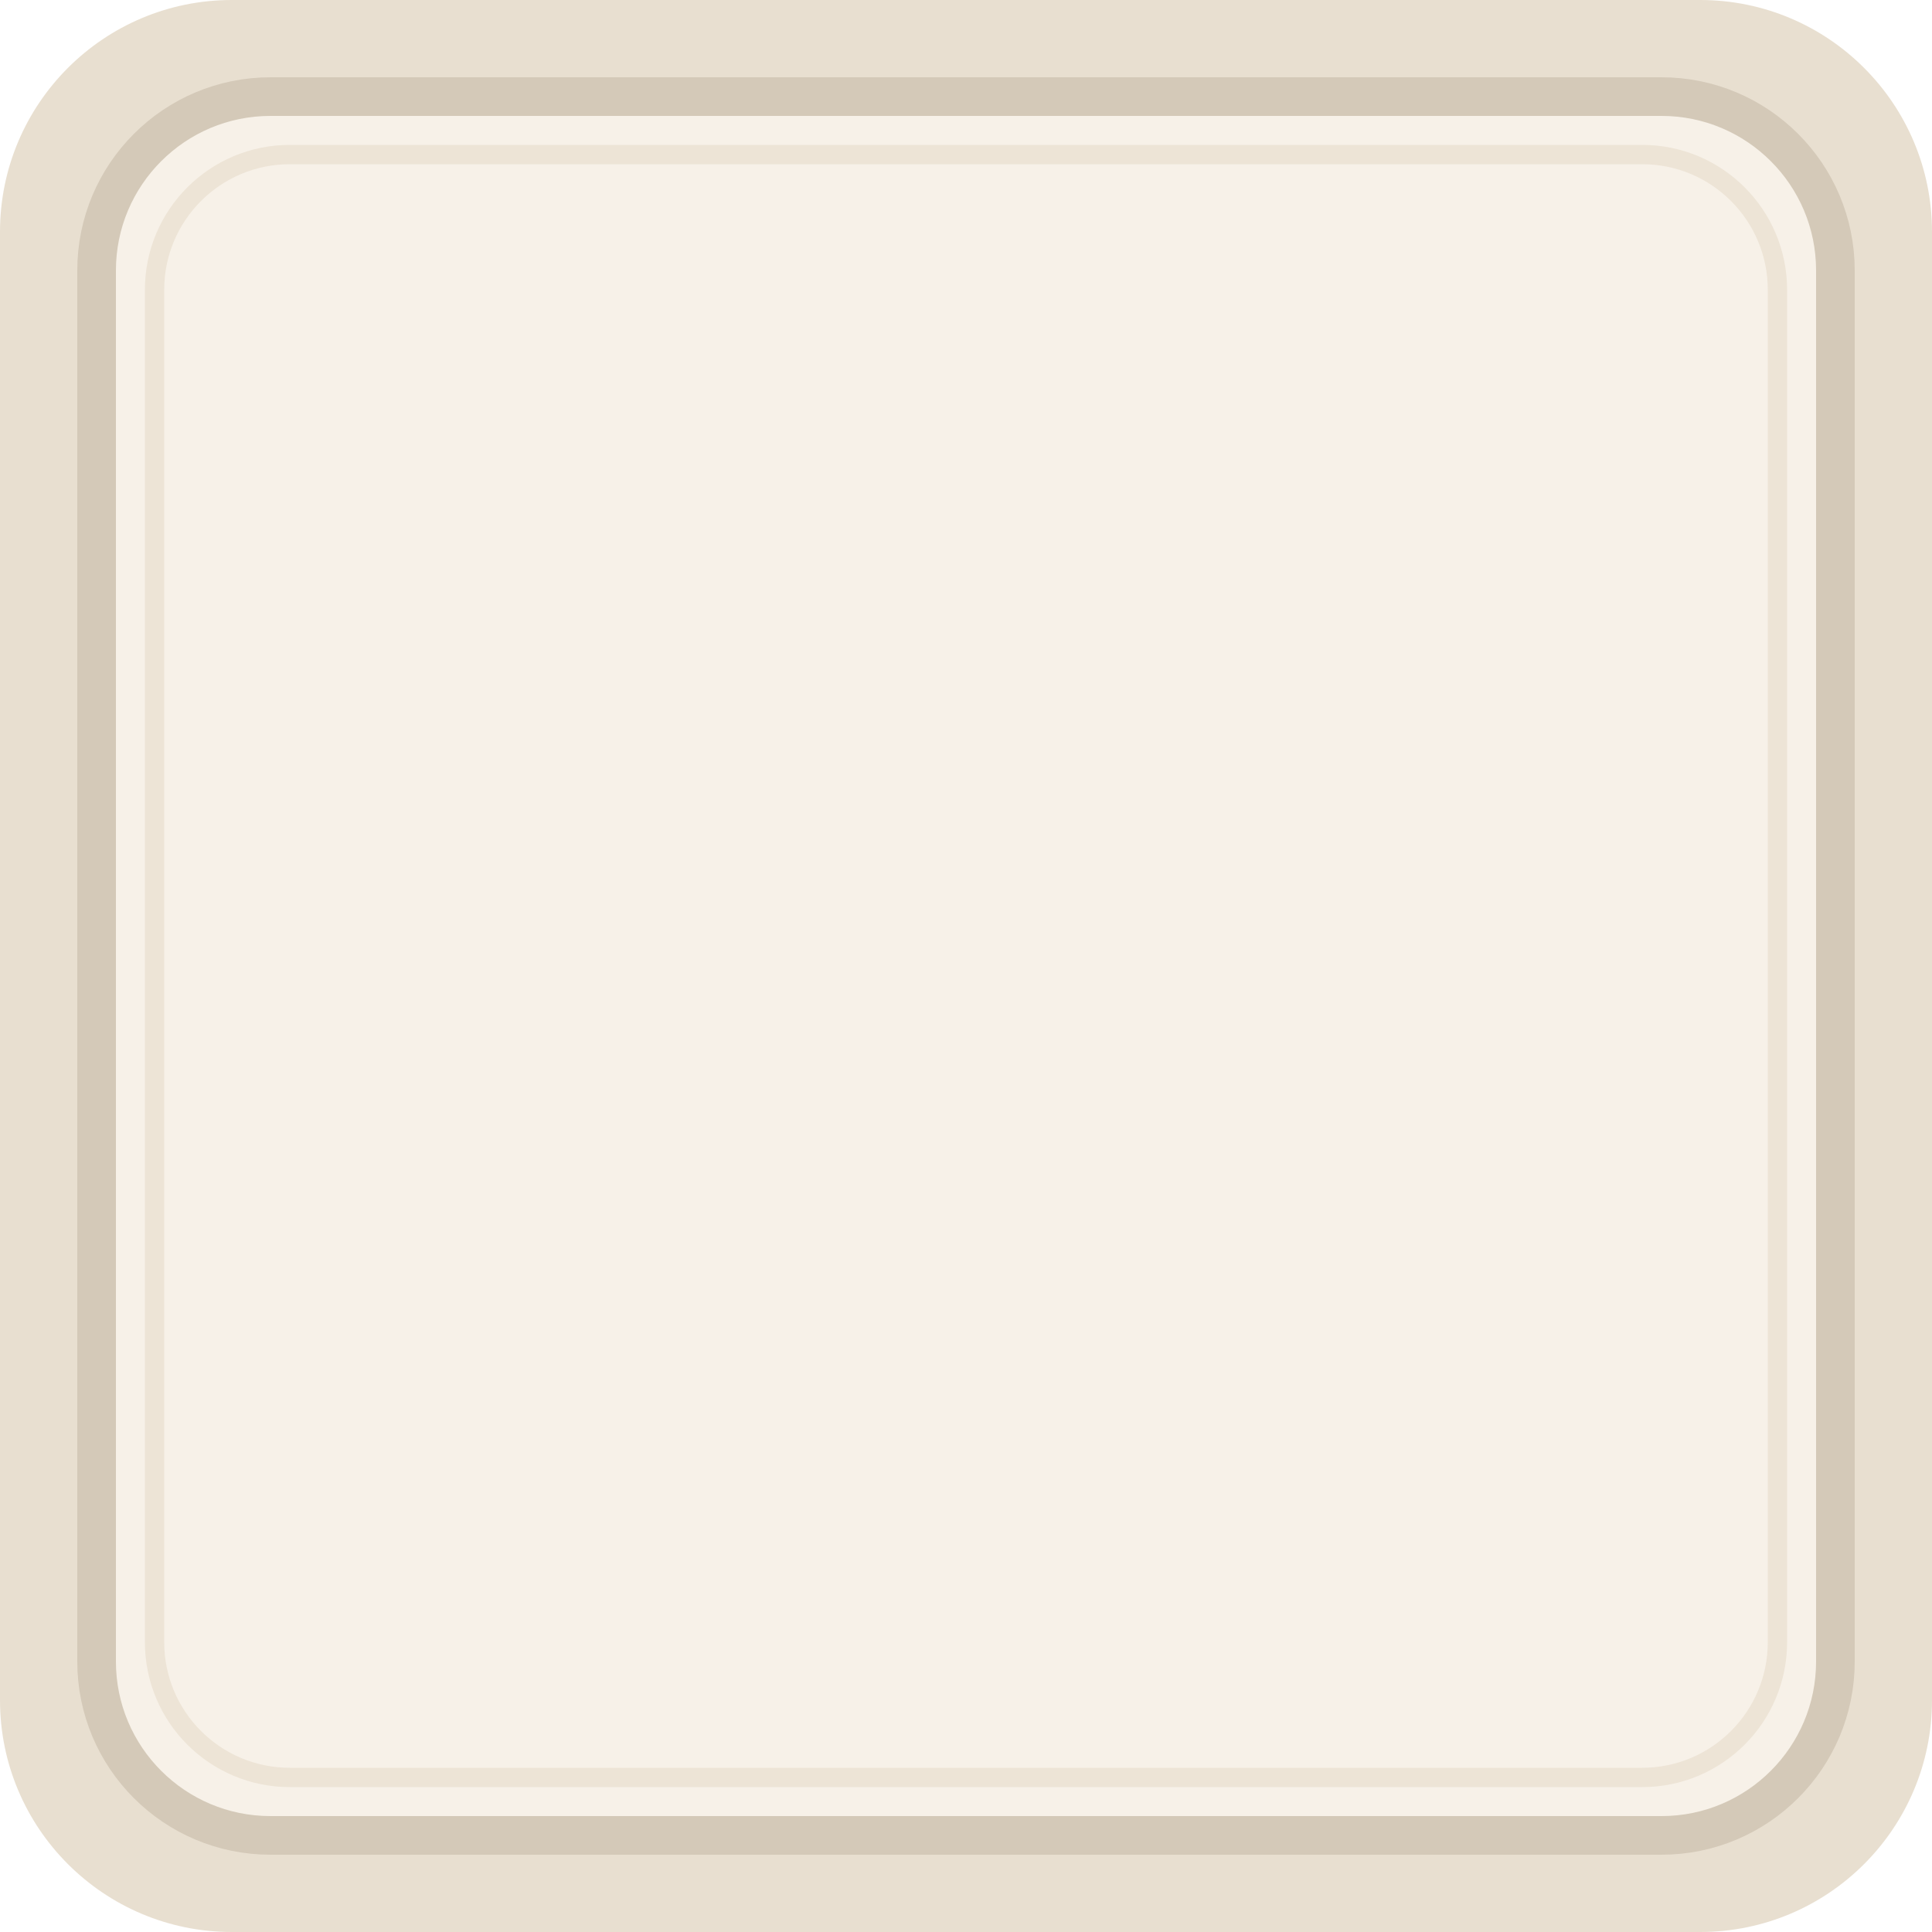
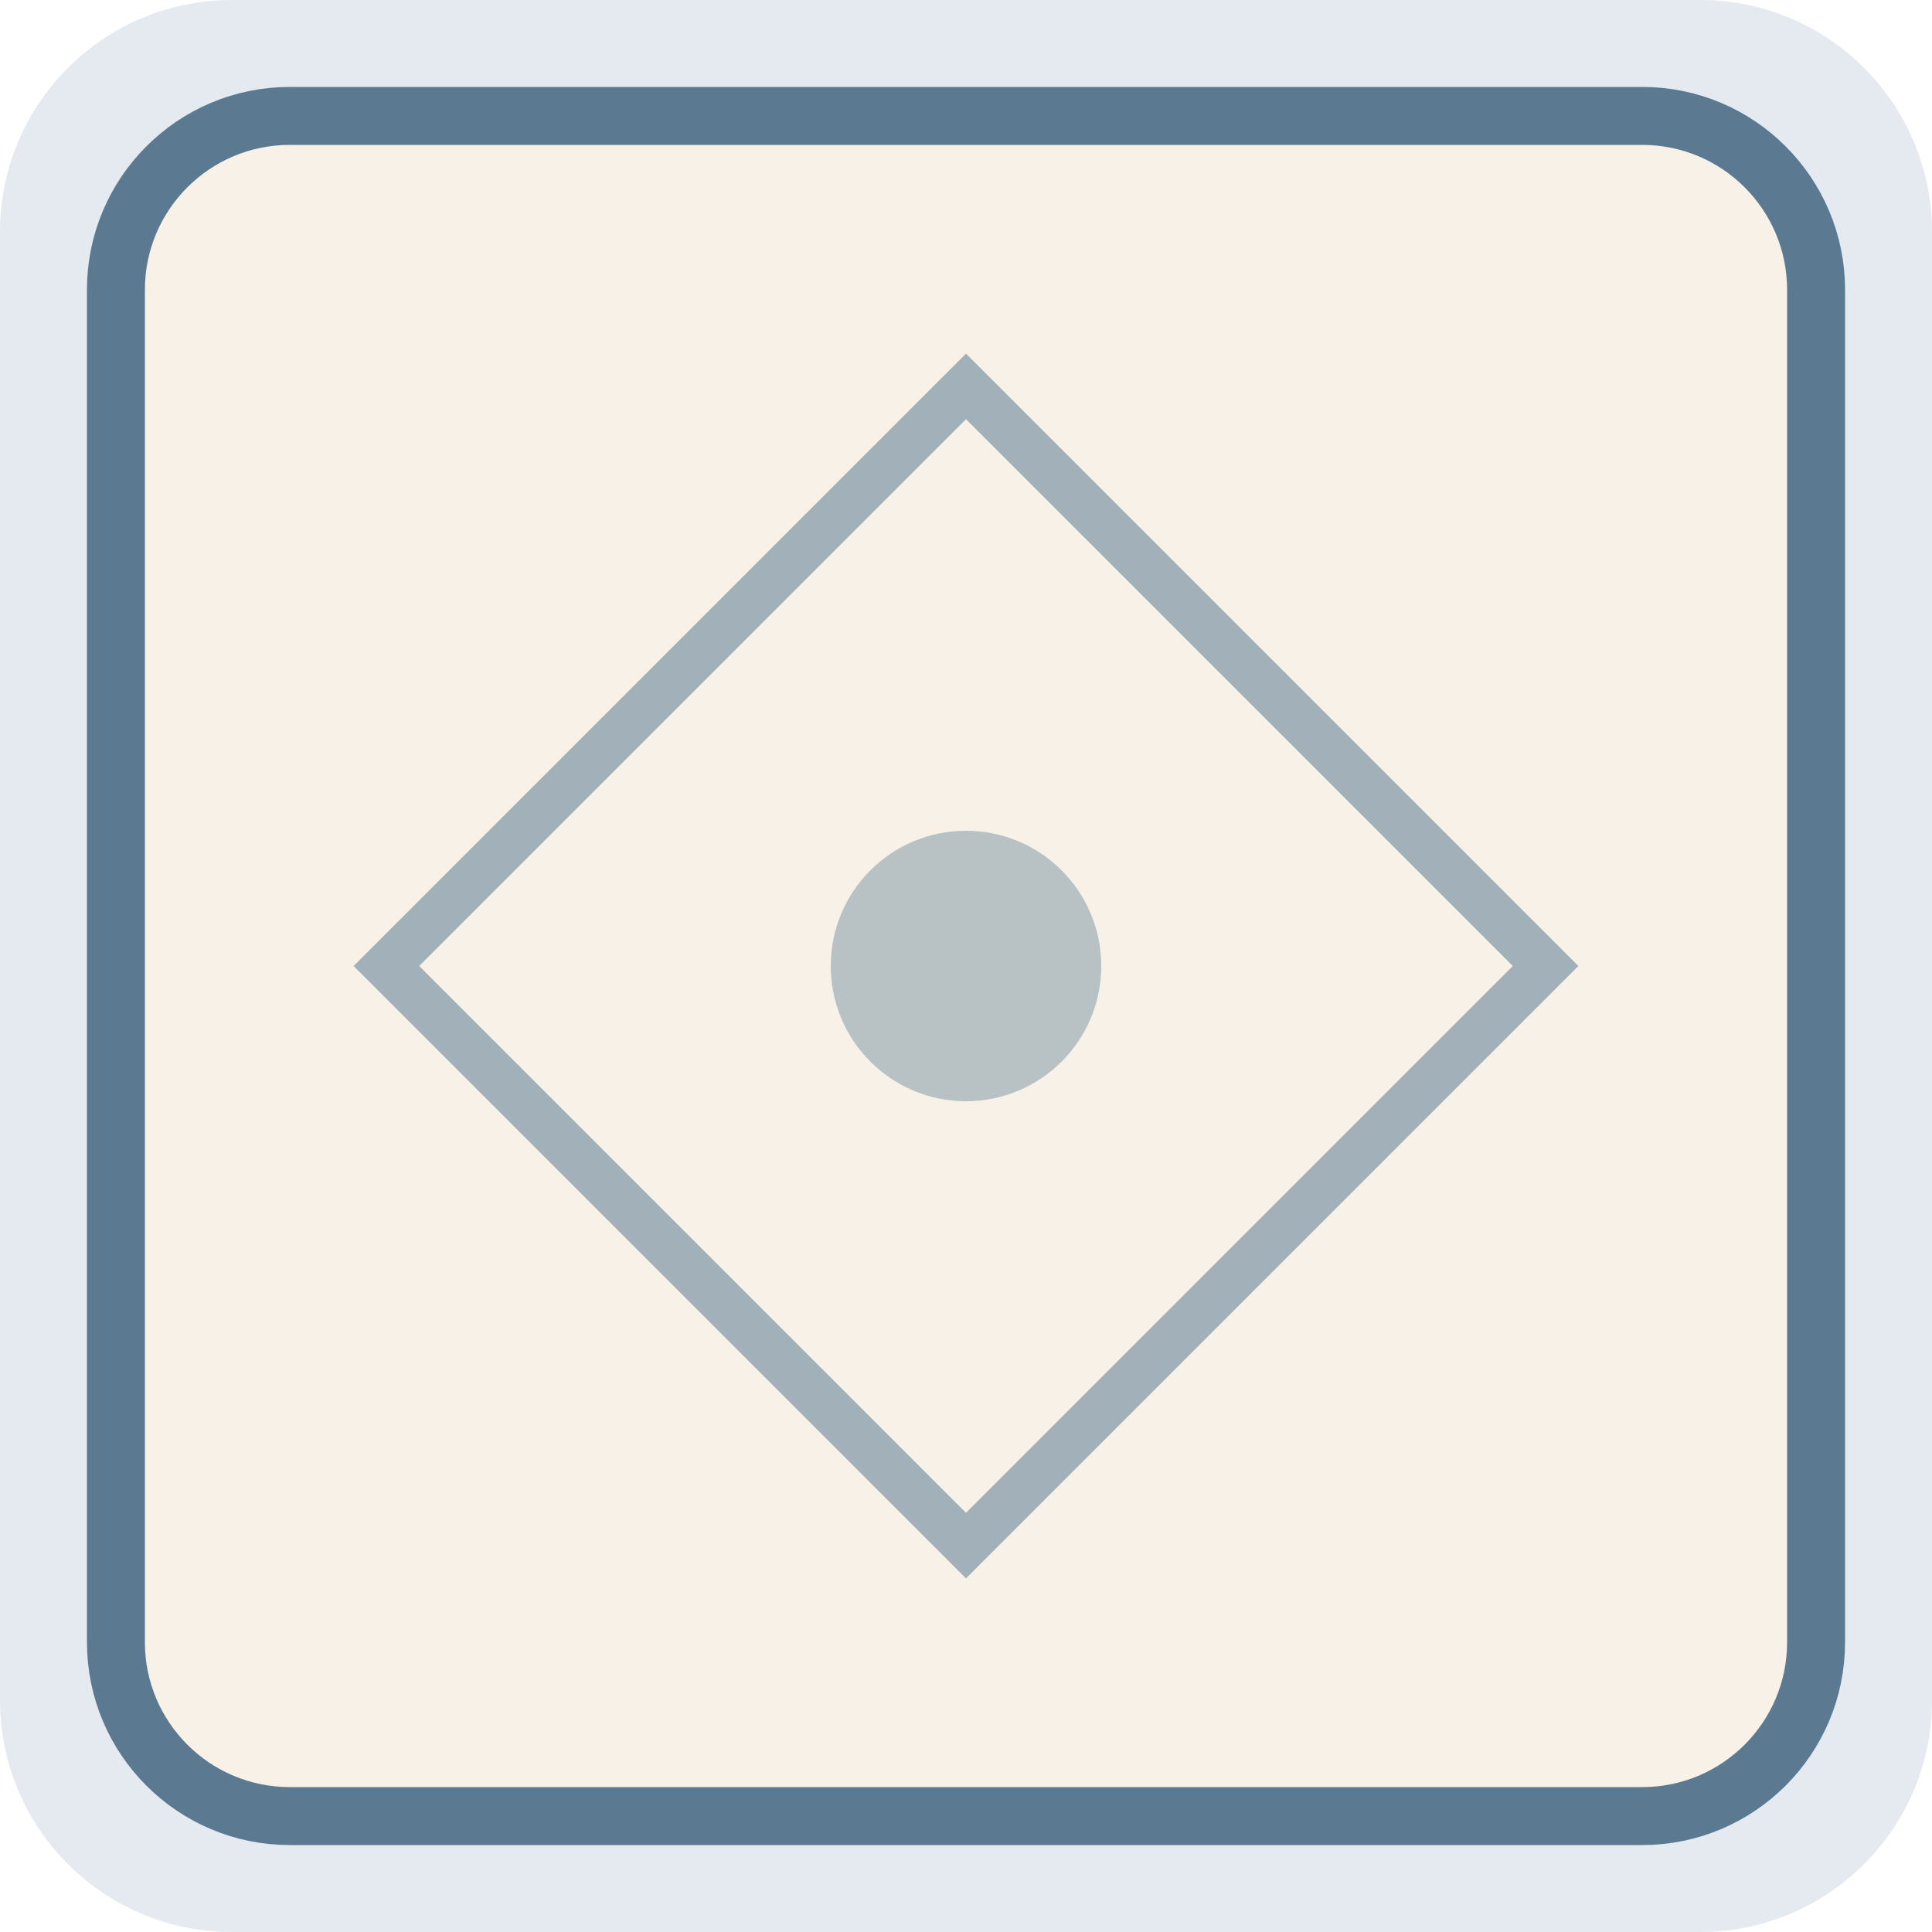
<svg xmlns="http://www.w3.org/2000/svg" viewBox="0 0 100 100" width="100" height="100">
-   <rect width="100" height="100" rx="12" fill="#E8DFD0" />
-   <rect x="5" y="5" width="90" height="90" rx="9" fill="#F7F1E8" />
-   <rect x="5" y="5" width="90" height="90" rx="9" fill="none" stroke="#D4C9B8" stroke-width="2" />
-   <rect x="8" y="8" width="84" height="84" rx="7" fill="none" stroke="#EDE4D6" stroke-width="1" />
+   <rect width="100" height="100" rx="12" fill="#E4EAF0" />
+   <rect x="6" y="6" width="88" height="88" rx="9" fill="#F7F1E8" />
+   <rect x="6" y="6" width="88" height="88" rx="9" fill="none" stroke="#5B7A92" stroke-width="3" />
+   <path d="M50 20 L80 50 L50 80 L20 50 Z" fill="none" stroke="#5B7A92" stroke-width="2.4" opacity="0.55" />
+   <circle cx="50" cy="50" r="7" fill="#5B7A92" opacity="0.4" />
</svg>
